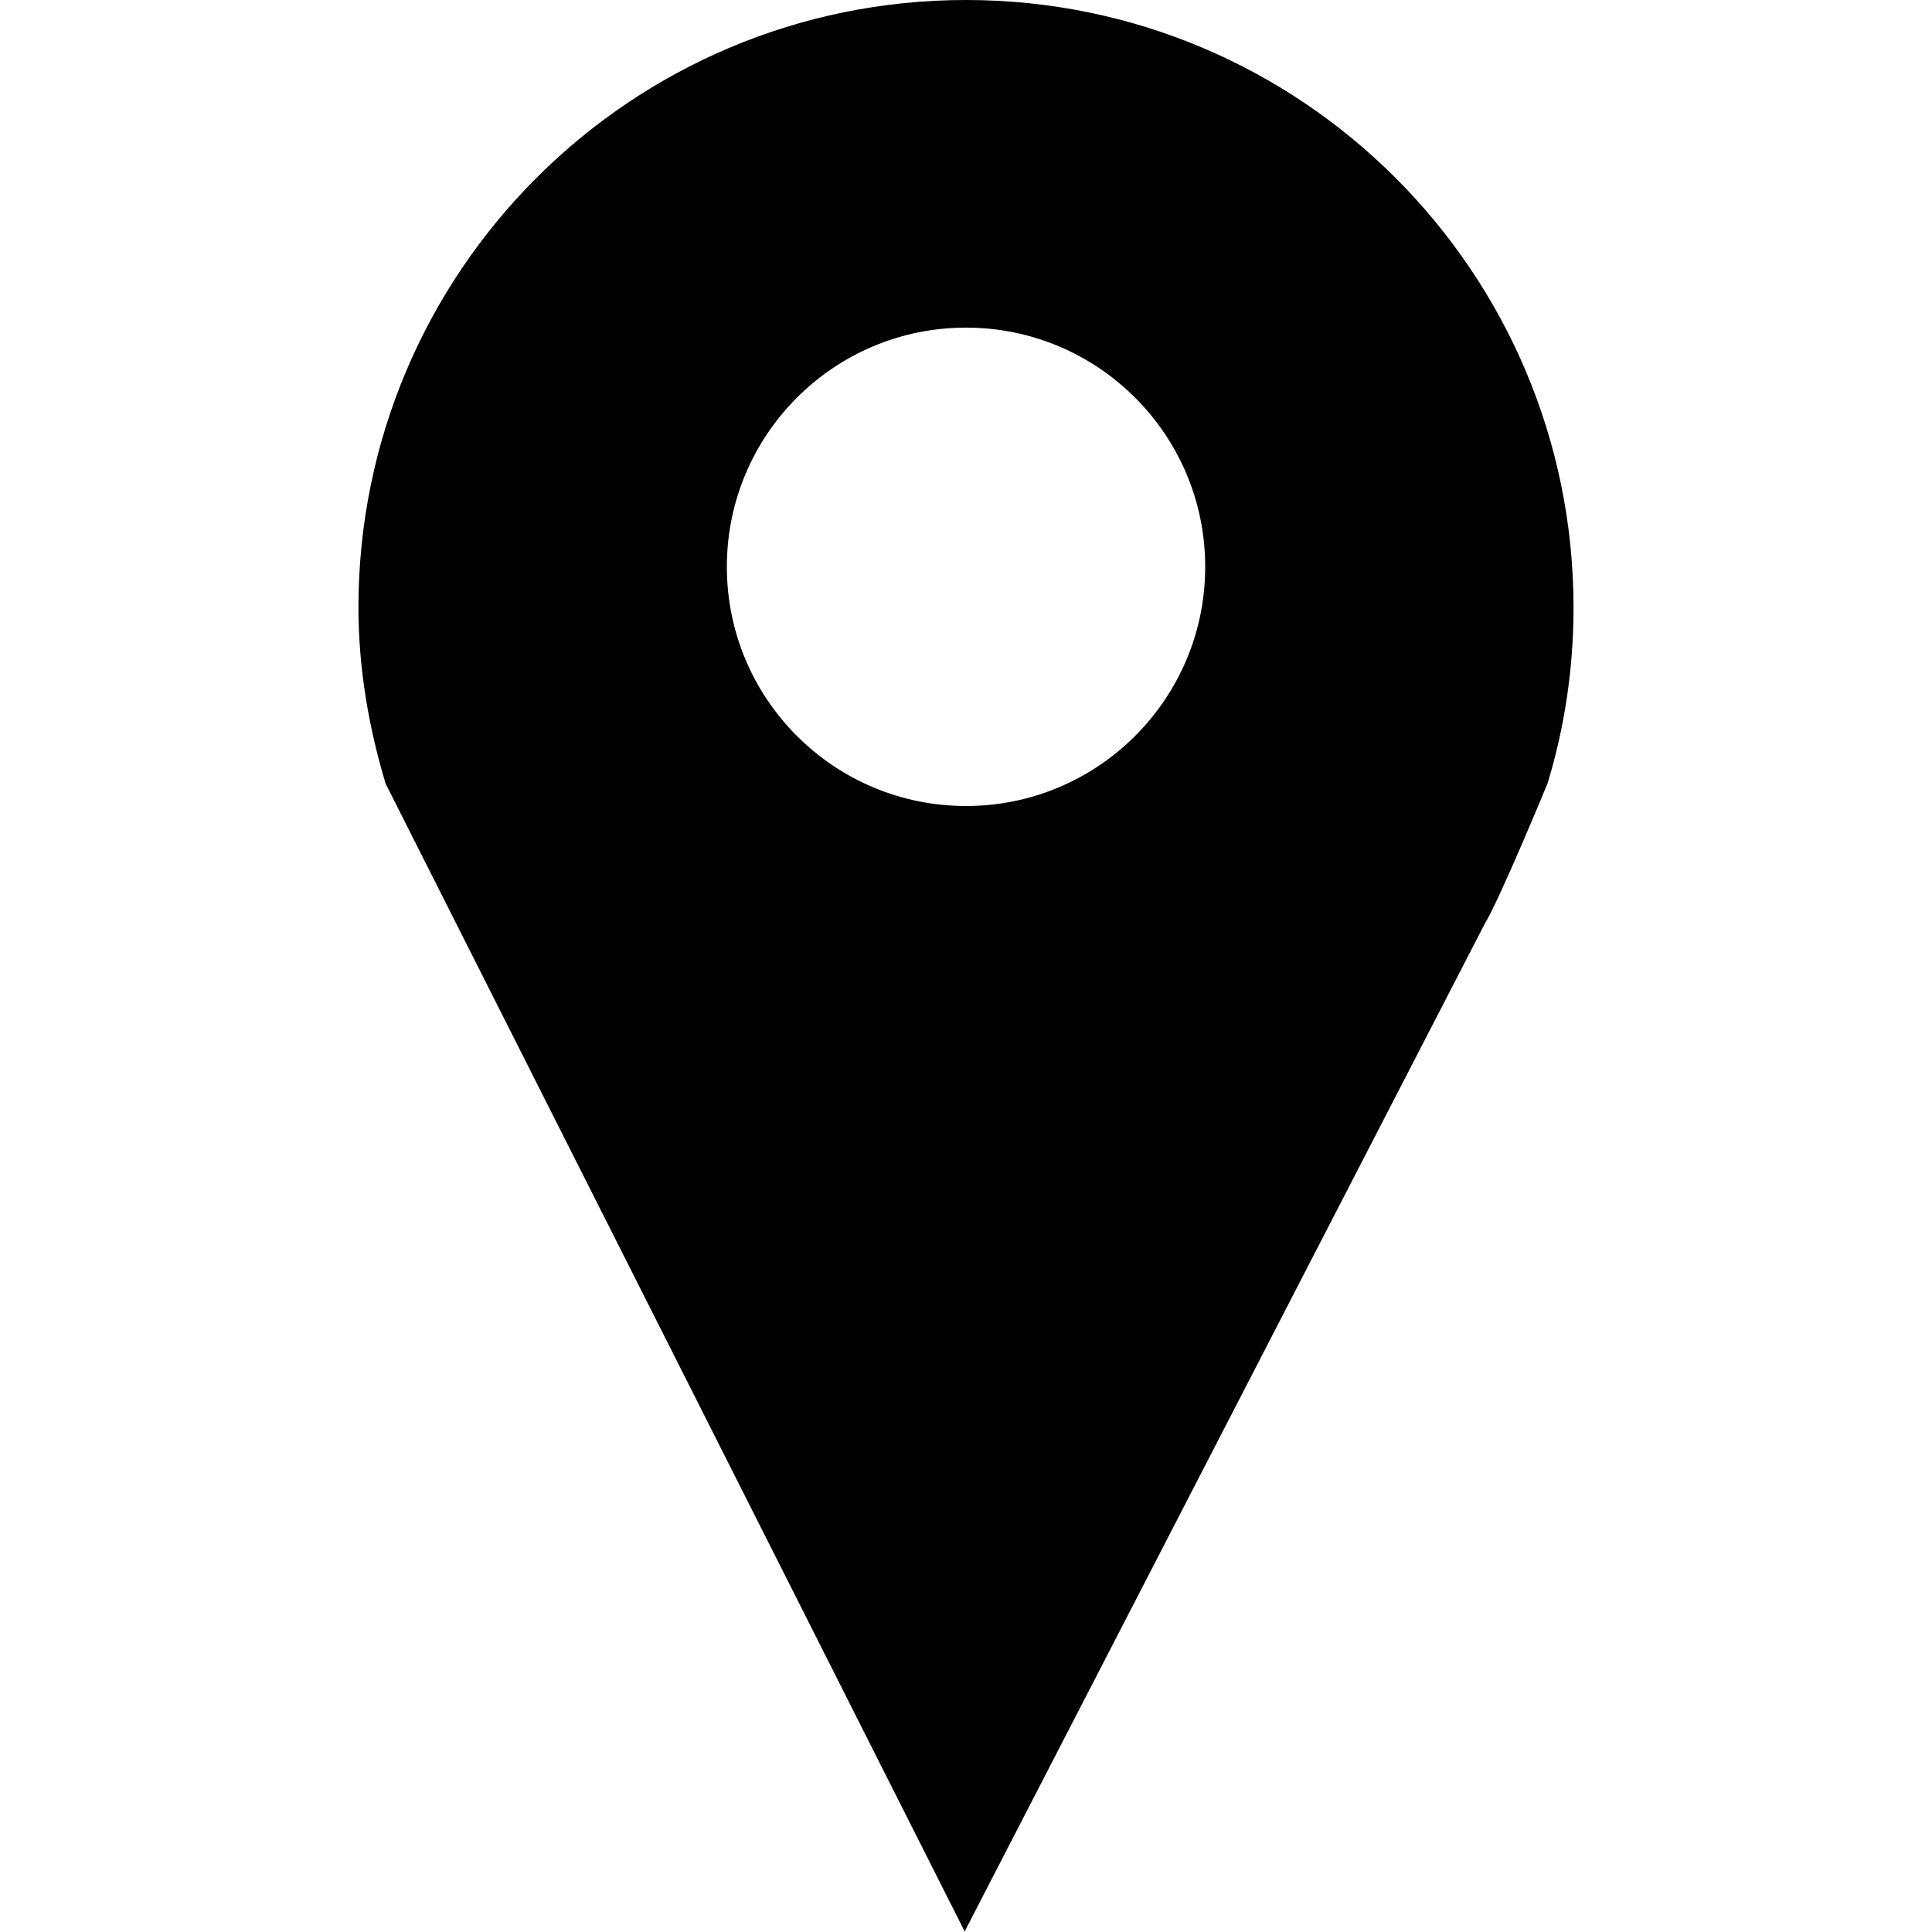
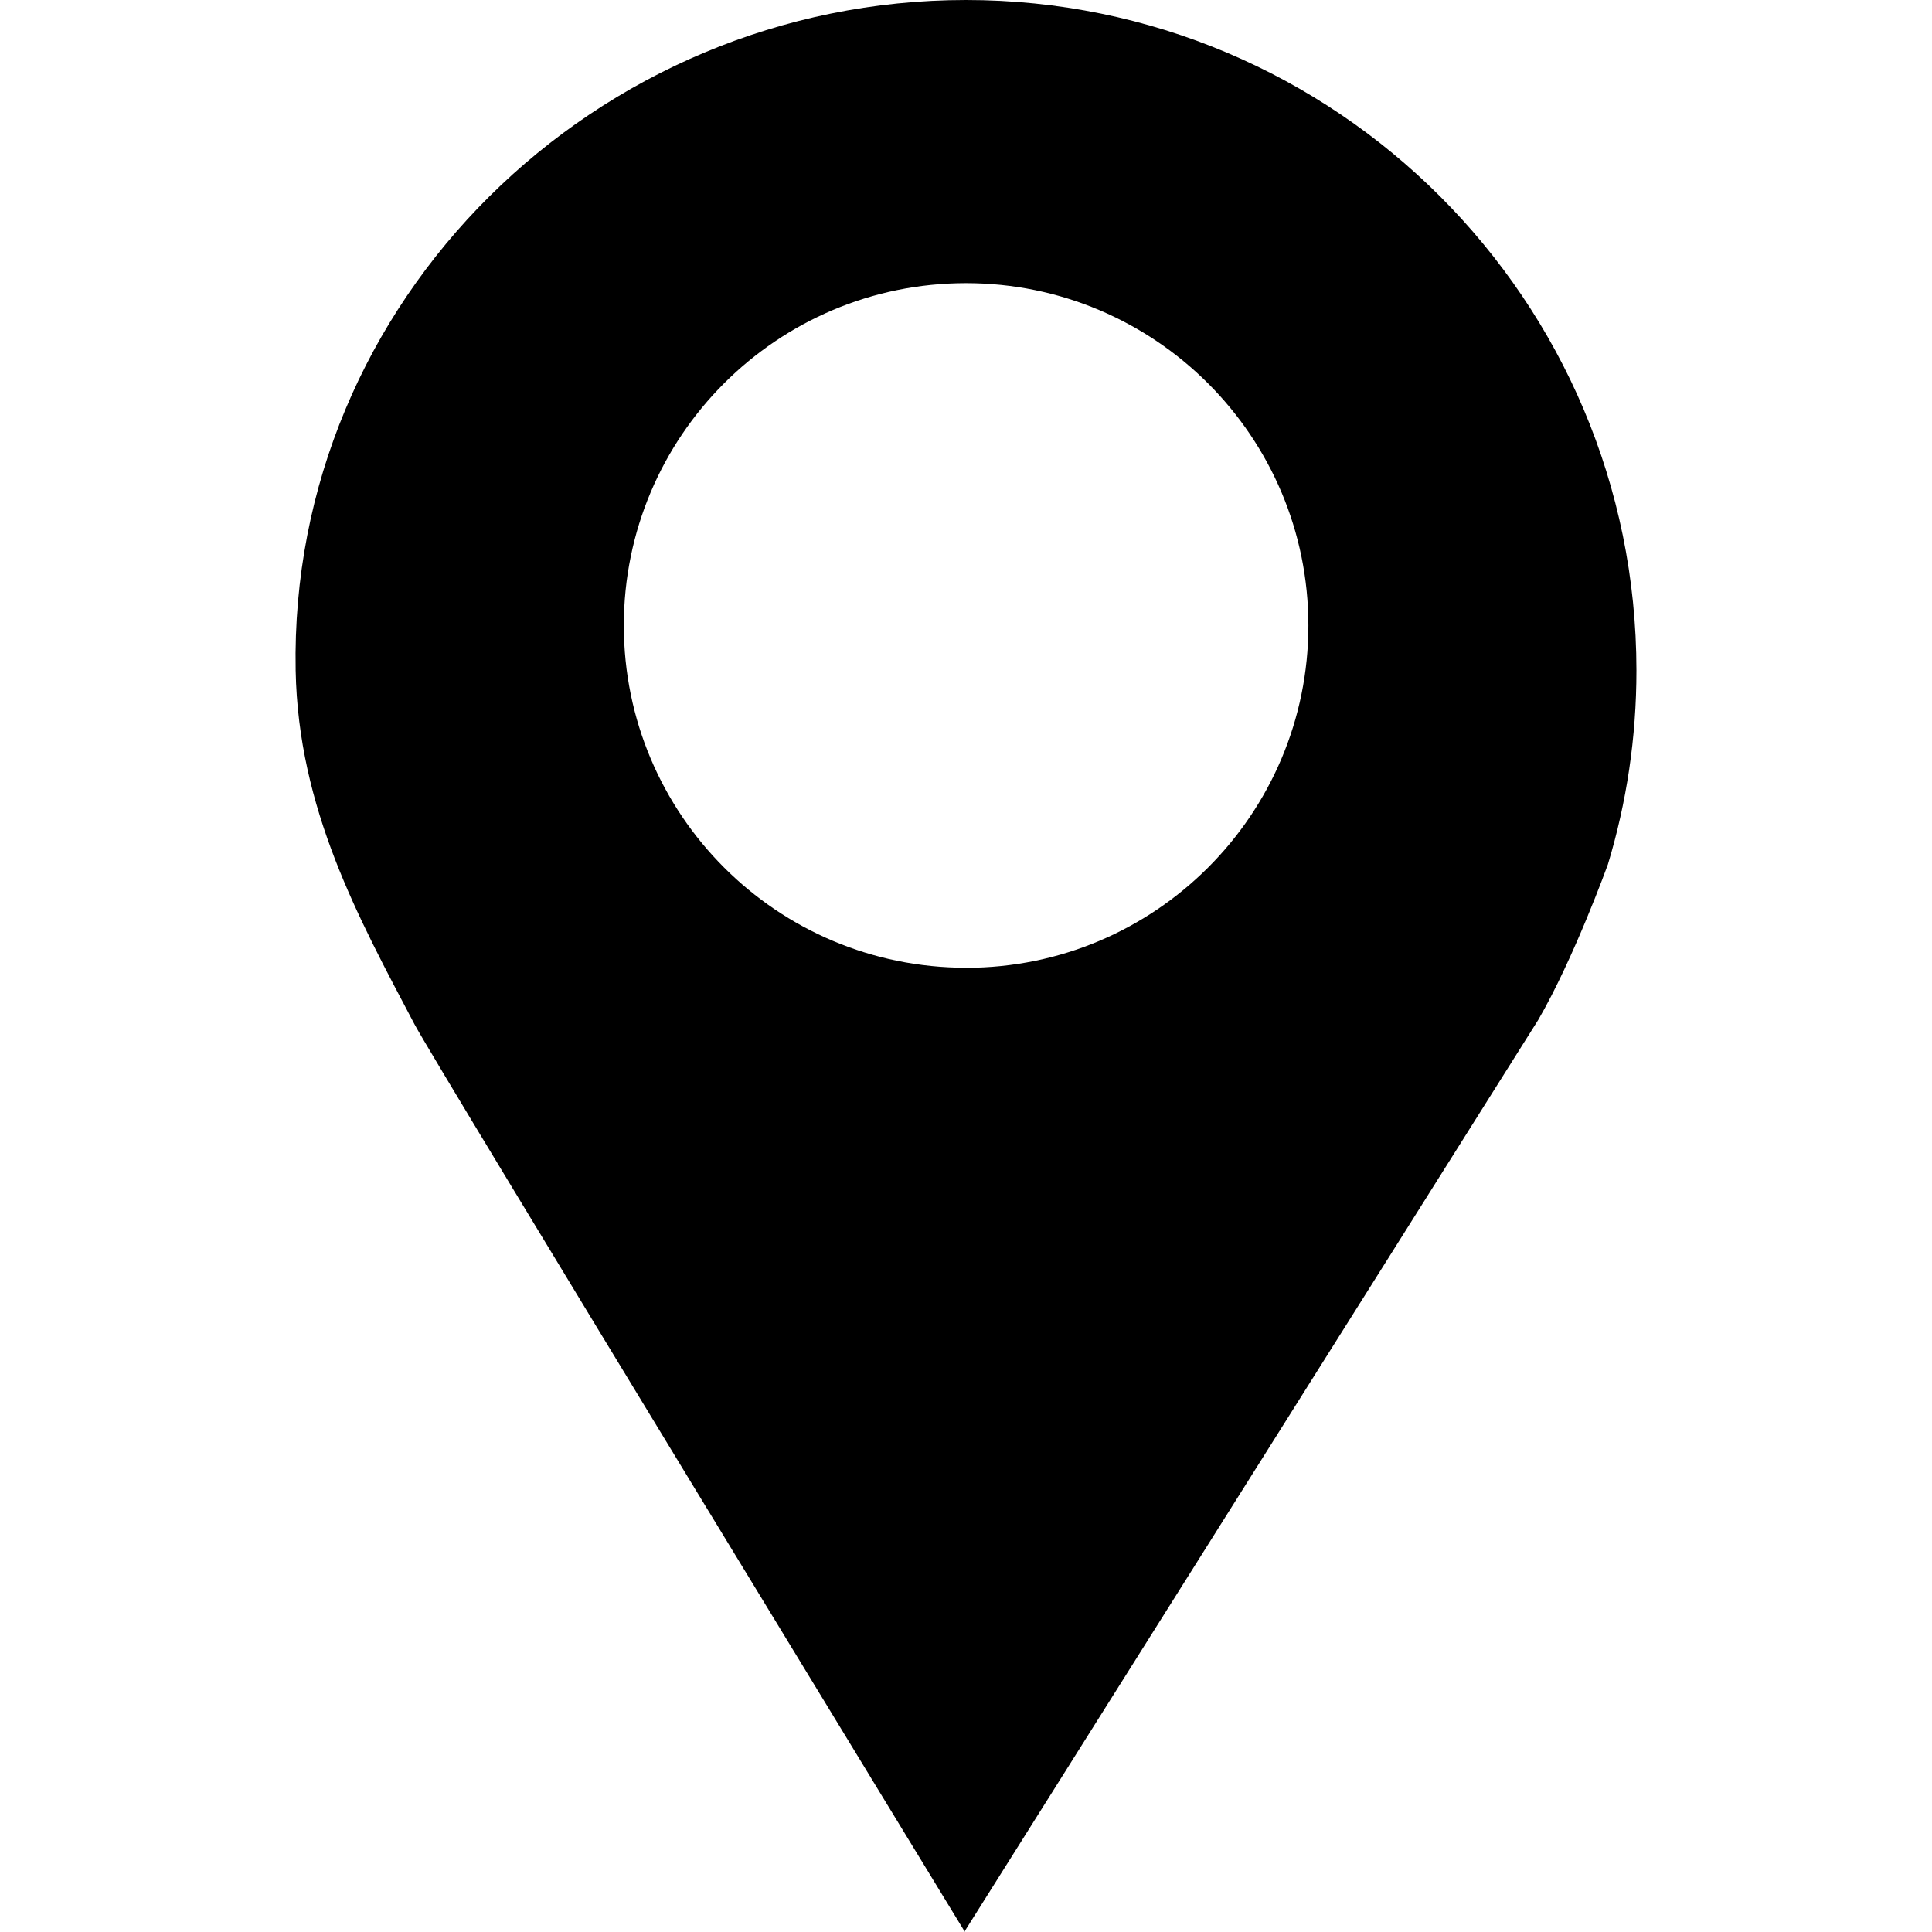
<svg xmlns="http://www.w3.org/2000/svg" width="64" height="64" viewBox="0 0 64 64">
-   <path d="M32 0C20.885 0 11.874 9.01 11.874 20.124c0 2.024.346 3.993.9 5.835L31.95 63.97V64l.004-.015.006.014v-.026l17.217-33.358c.507-.828 2.09-4.67 2.09-4.67.56-1.843.858-3.796.858-5.82C52.125 9.01 43.115 0 32 0zm0 26.7c-4.375 0-7.922-3.547-7.922-7.924 0-4.376 3.547-7.923 7.922-7.923s7.924 3.547 7.924 7.923S36.374 26.7 32 26.7z" />
+   <path d="M32.002 0C19.738 0 9.564 9.945 9.794 22.207c.086 4.59 2.09 8.216 3.93 11.71.704 1.336 18.223 30.054 18.223 30.054V64l.005-.018.006.018v-.027l18.998-30.188c1.185-2.042 2.308-5.152 2.308-5.152.616-2.035.945-4.19.945-6.423C54.207 9.943 44.267 0 32 0zm0 32.058c-6.262 0-11.337-5.076-11.337-11.34S25.74 9.38 32 9.38c6.262 0 11.342 5.078 11.342 11.34s-5.08 11.34-11.34 11.34z" />
</svg>
